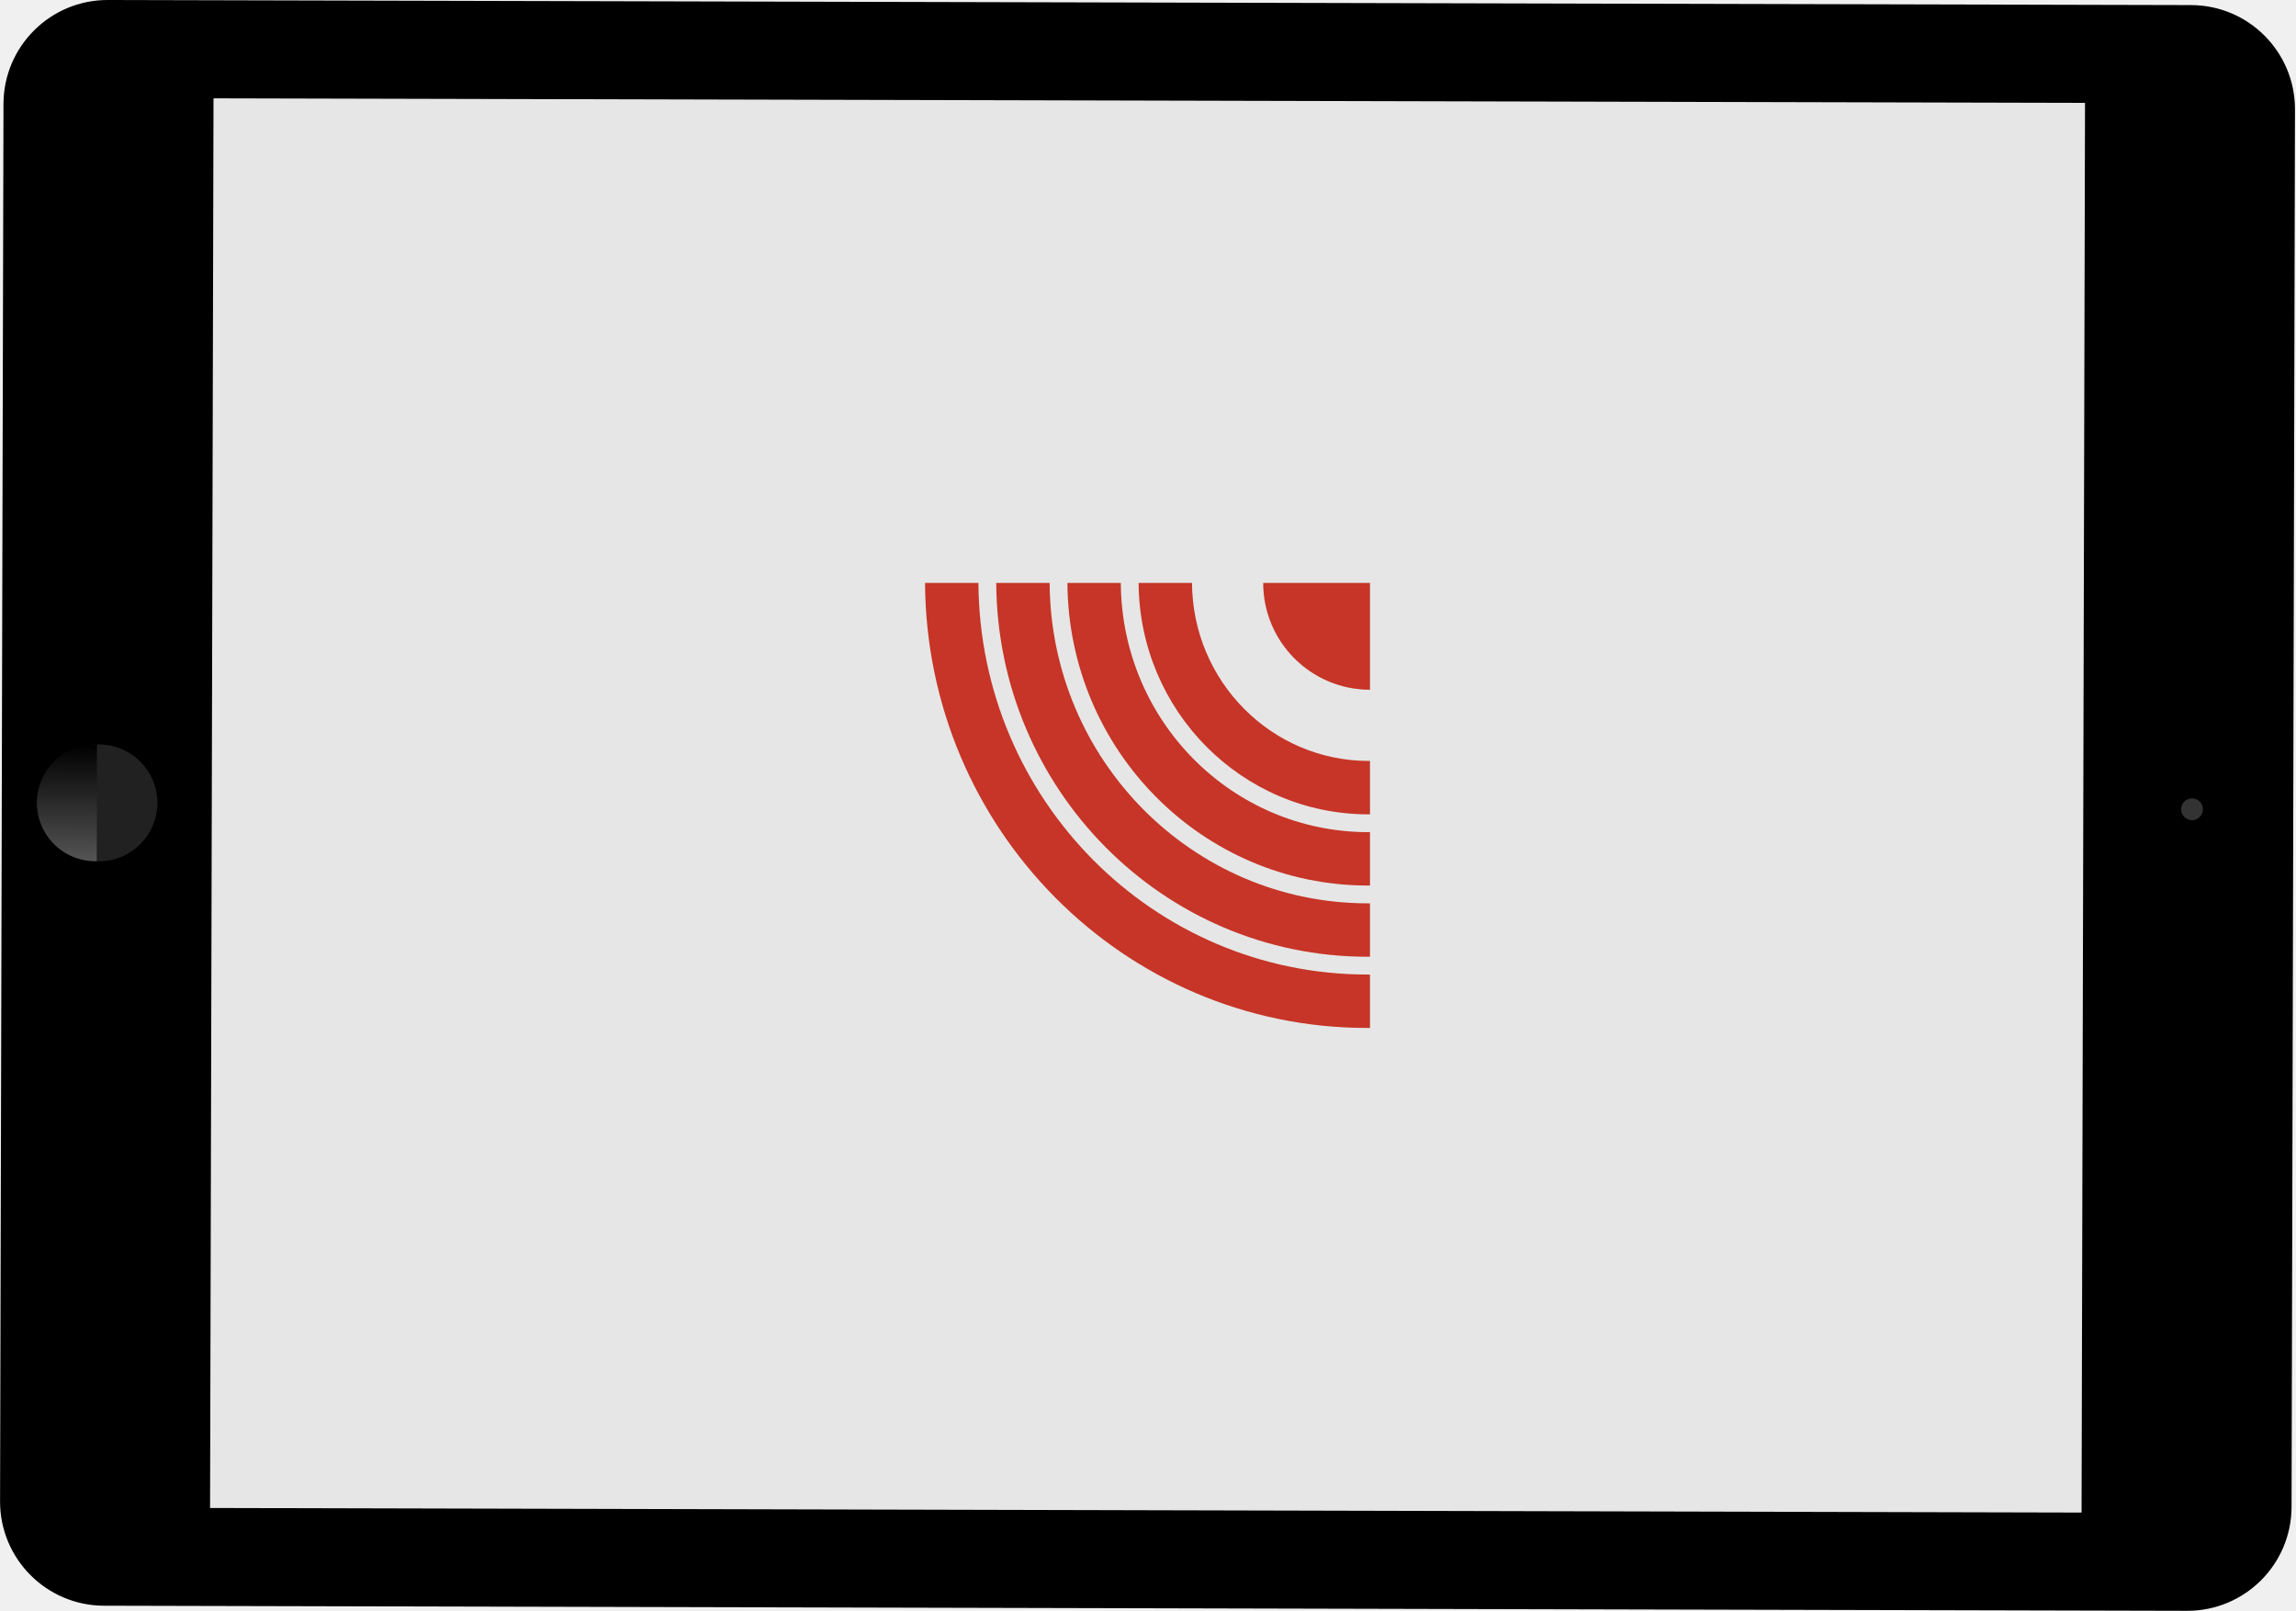
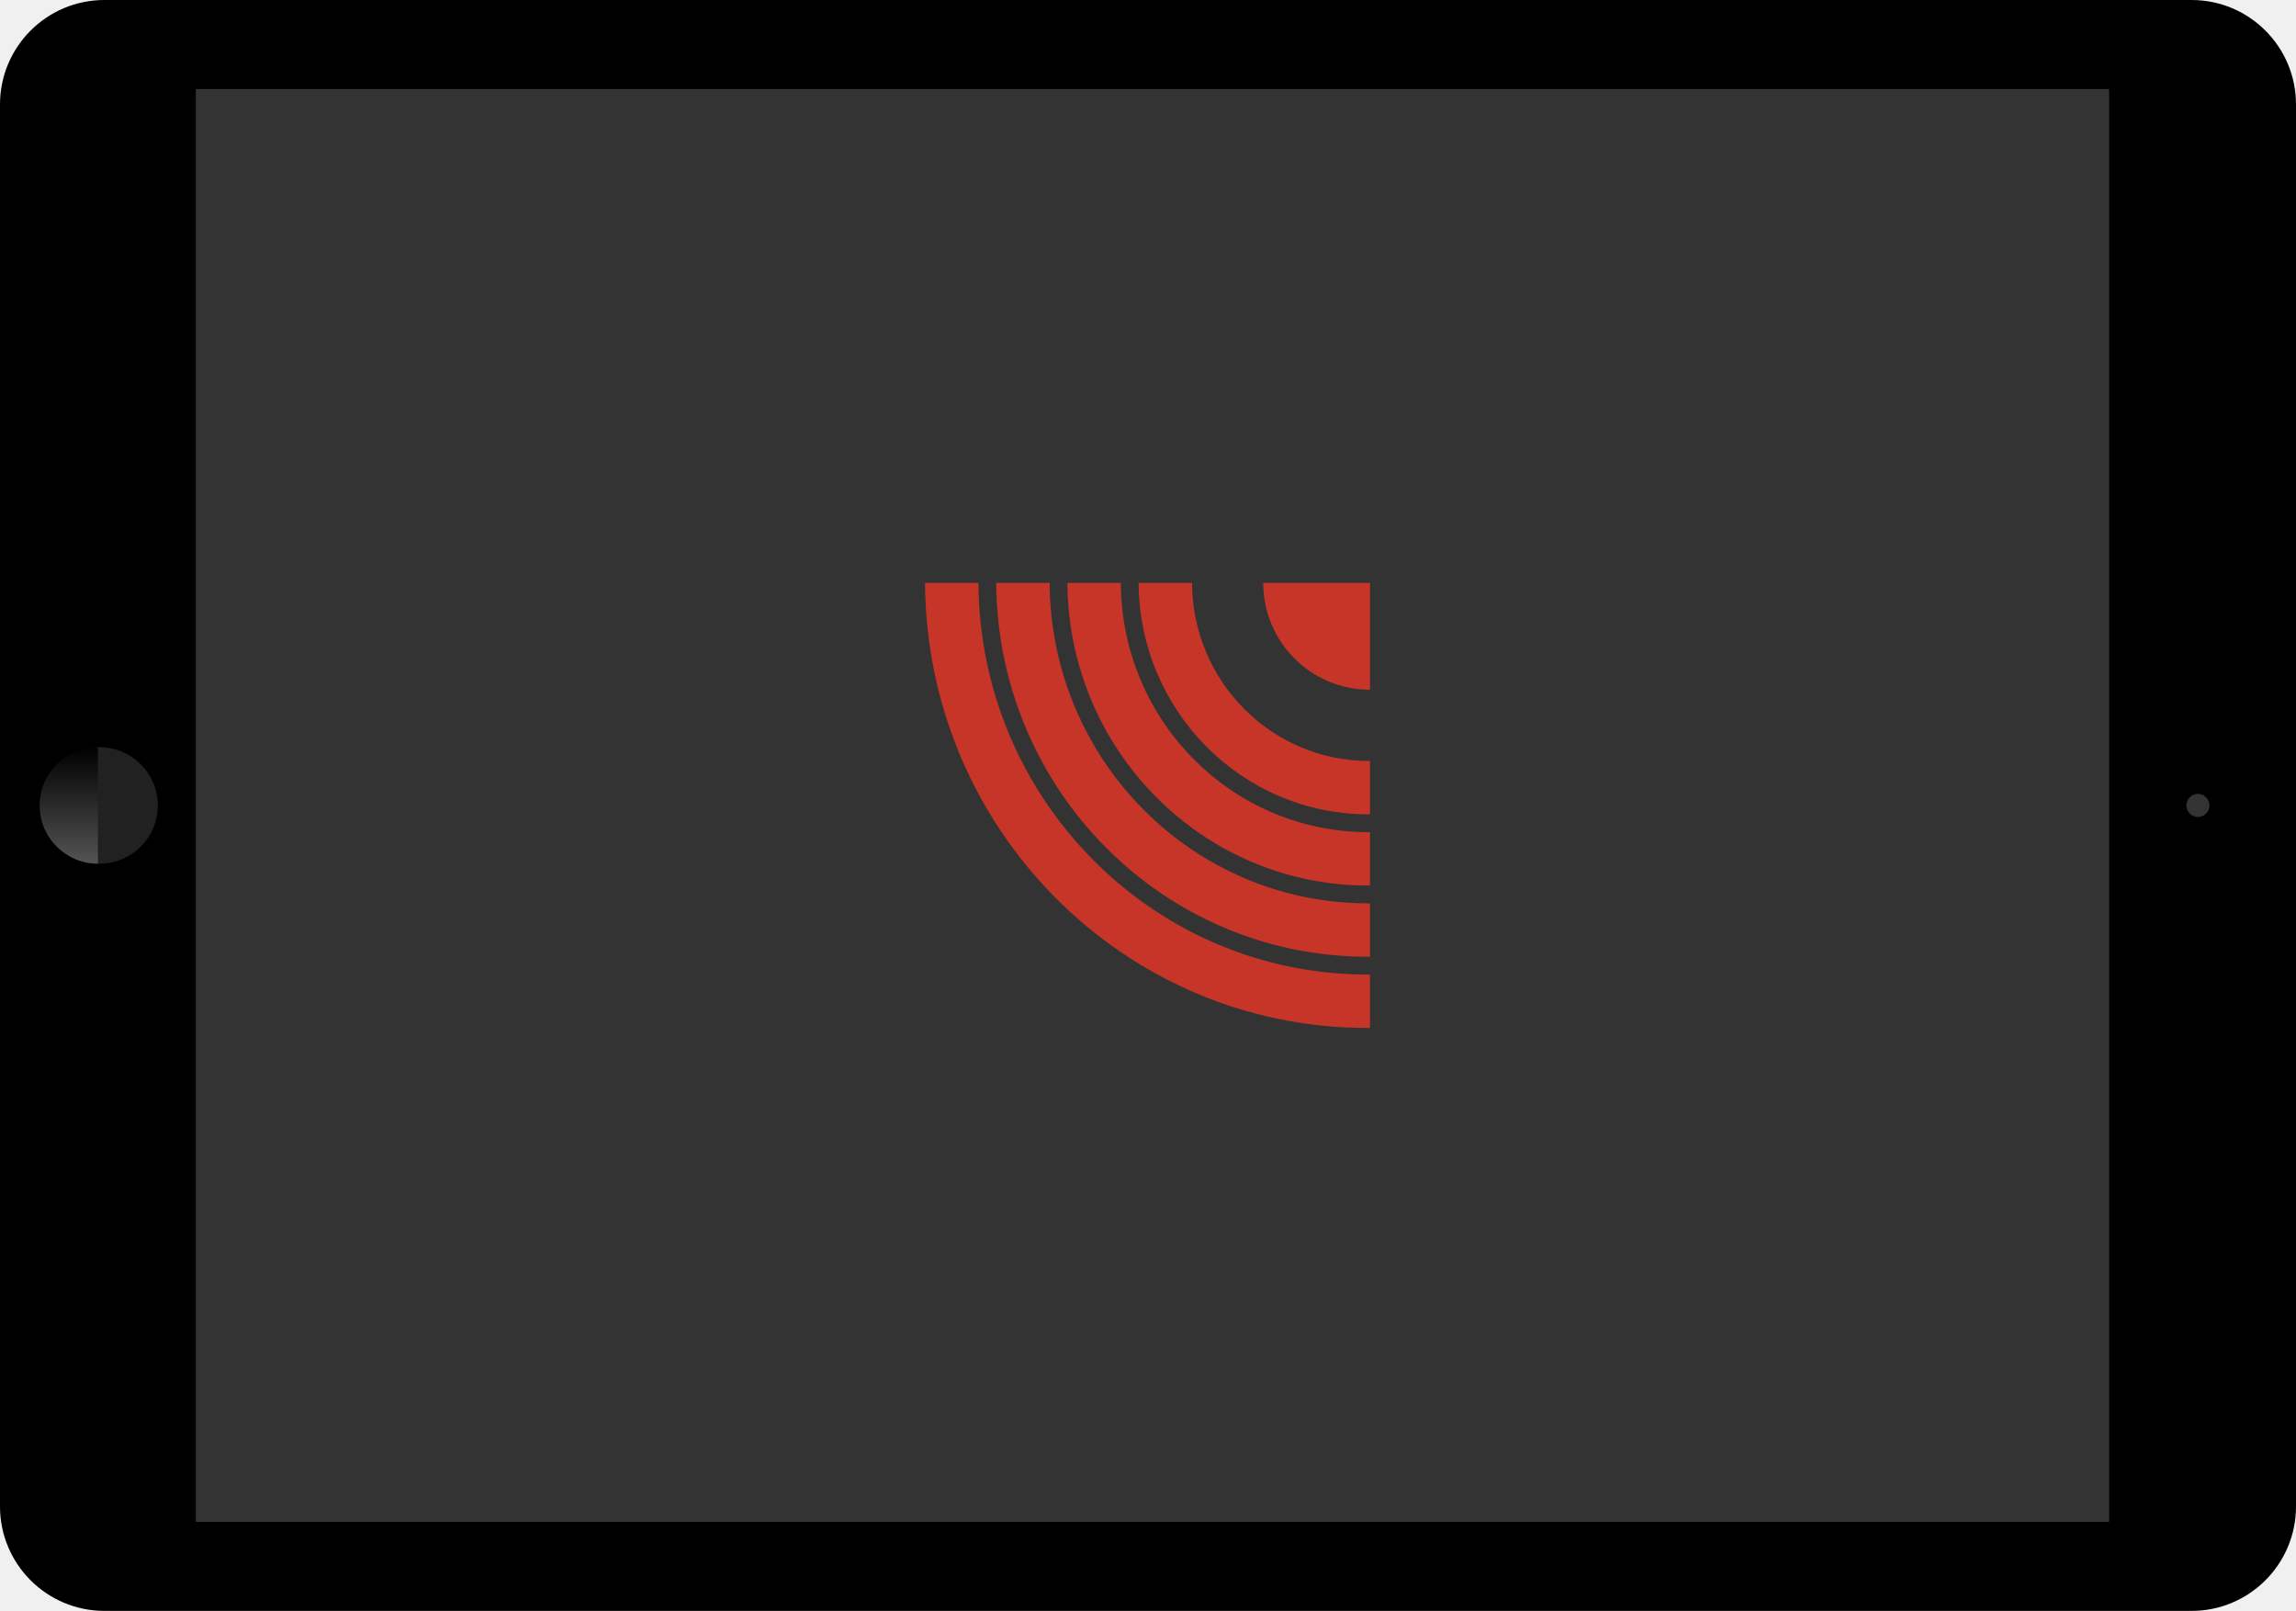
- <svg xmlns="http://www.w3.org/2000/svg" id="Layer_1" data-name="Layer 1" viewBox="0 0 516 362">
+ <svg xmlns="http://www.w3.org/2000/svg" id="Layer_2" data-name="Layer 2" viewBox="0 0 516 362">
  <defs>
-     <style>.cls-1{fill:none;}.cls-2{fill:#e6e6e6;}.cls-3{fill:#212121;}.cls-4{fill:url(#linear-gradient);}.cls-5{fill:#fff;opacity:0.2;}.cls-6{clip-path:url(#clip-path);}.cls-7{fill:#c63527;}</style>
-     <linearGradient id="linear-gradient" x1="15.2" y1="194.13" x2="15.2" y2="167.89" gradientTransform="translate(0.46 -0.65) rotate(0.14)" gradientUnits="userSpaceOnUse">
+     <style>.cls-1{fill:none;}.cls-2{fill:#333;}.cls-3{fill:#212121;}.cls-4{fill:url(#linear-gradient);}.cls-5{fill:#fff;opacity:0.2;}.cls-6{clip-path:url(#clip-path);}.cls-7{fill:#c63527;}</style>
+     <linearGradient id="linear-gradient" x1="15.48" y1="194.09" x2="15.48" y2="167.91" gradientUnits="userSpaceOnUse">
      <stop offset="0" stop-color="#545454" />
      <stop offset="1" />
    </linearGradient>
    <clipPath id="clip-path">
      <rect class="cls-1" x="207.89" y="131" width="100" height="100" />
    </clipPath>
  </defs>
-   <rect x="0.39" y="0.58" width="514.99" height="360.84" rx="23.41" ry="23.41" transform="translate(0.45 -0.64) rotate(0.14)" />
-   <rect class="cls-2" x="47.59" y="22.62" width="420.6" height="316.78" transform="translate(0.45 -0.64) rotate(0.14)" />
-   <circle class="cls-3" cx="22.25" cy="180.42" r="13.12" />
-   <path class="cls-4" d="M21.8,167.3l-.06,26.23a13.12,13.12,0,1,1,.06-26.23Z" />
-   <circle class="cls-5" cx="492.63" cy="181.86" r="2.45" />
+   <rect width="516" height="362" rx="23.47" ry="23.47" />
+   <rect class="cls-2" x="44" y="20" width="430" height="322" />
+   <ellipse class="cls-3" cx="22.34" cy="181" rx="13.13" ry="13.09" />
+   <path class="cls-4" d="M22,167.91v26.18a13.09,13.09,0,1,1,0-26.18Z" />
+   <ellipse class="cls-5" cx="493.96" cy="181" rx="2.59" ry="2.59" />
  <g class="cls-6">
    <g class="cls-6">
      <path class="cls-7" d="M283.89,131h24v24h-.16a24,24,0,0,1-23.84-24" />
      <path class="cls-7" d="M267.89,131h-12c.17,28.76,23.23,52,51.66,52h.34V171h-.26c-21.87,0-39.61-17.88-39.74-40" />
      <path class="cls-7" d="M251.89,131h-12c.23,37.6,30.39,68,67.56,68h.44V187h-.37c-30.61,0-55.45-25-55.63-56" />
      <path class="cls-7" d="M235.89,131h-12c.28,46.45,37.54,84,83.45,84h.55V203h-.47c-39.36,0-71.29-32.18-71.53-72" />
      <path class="cls-7" d="M219.89,131h-12c.33,55.3,44.69,100,99.35,100h.65V219h-.57c-48.11,0-87.14-39.34-87.43-88" />
    </g>
  </g>
</svg>
